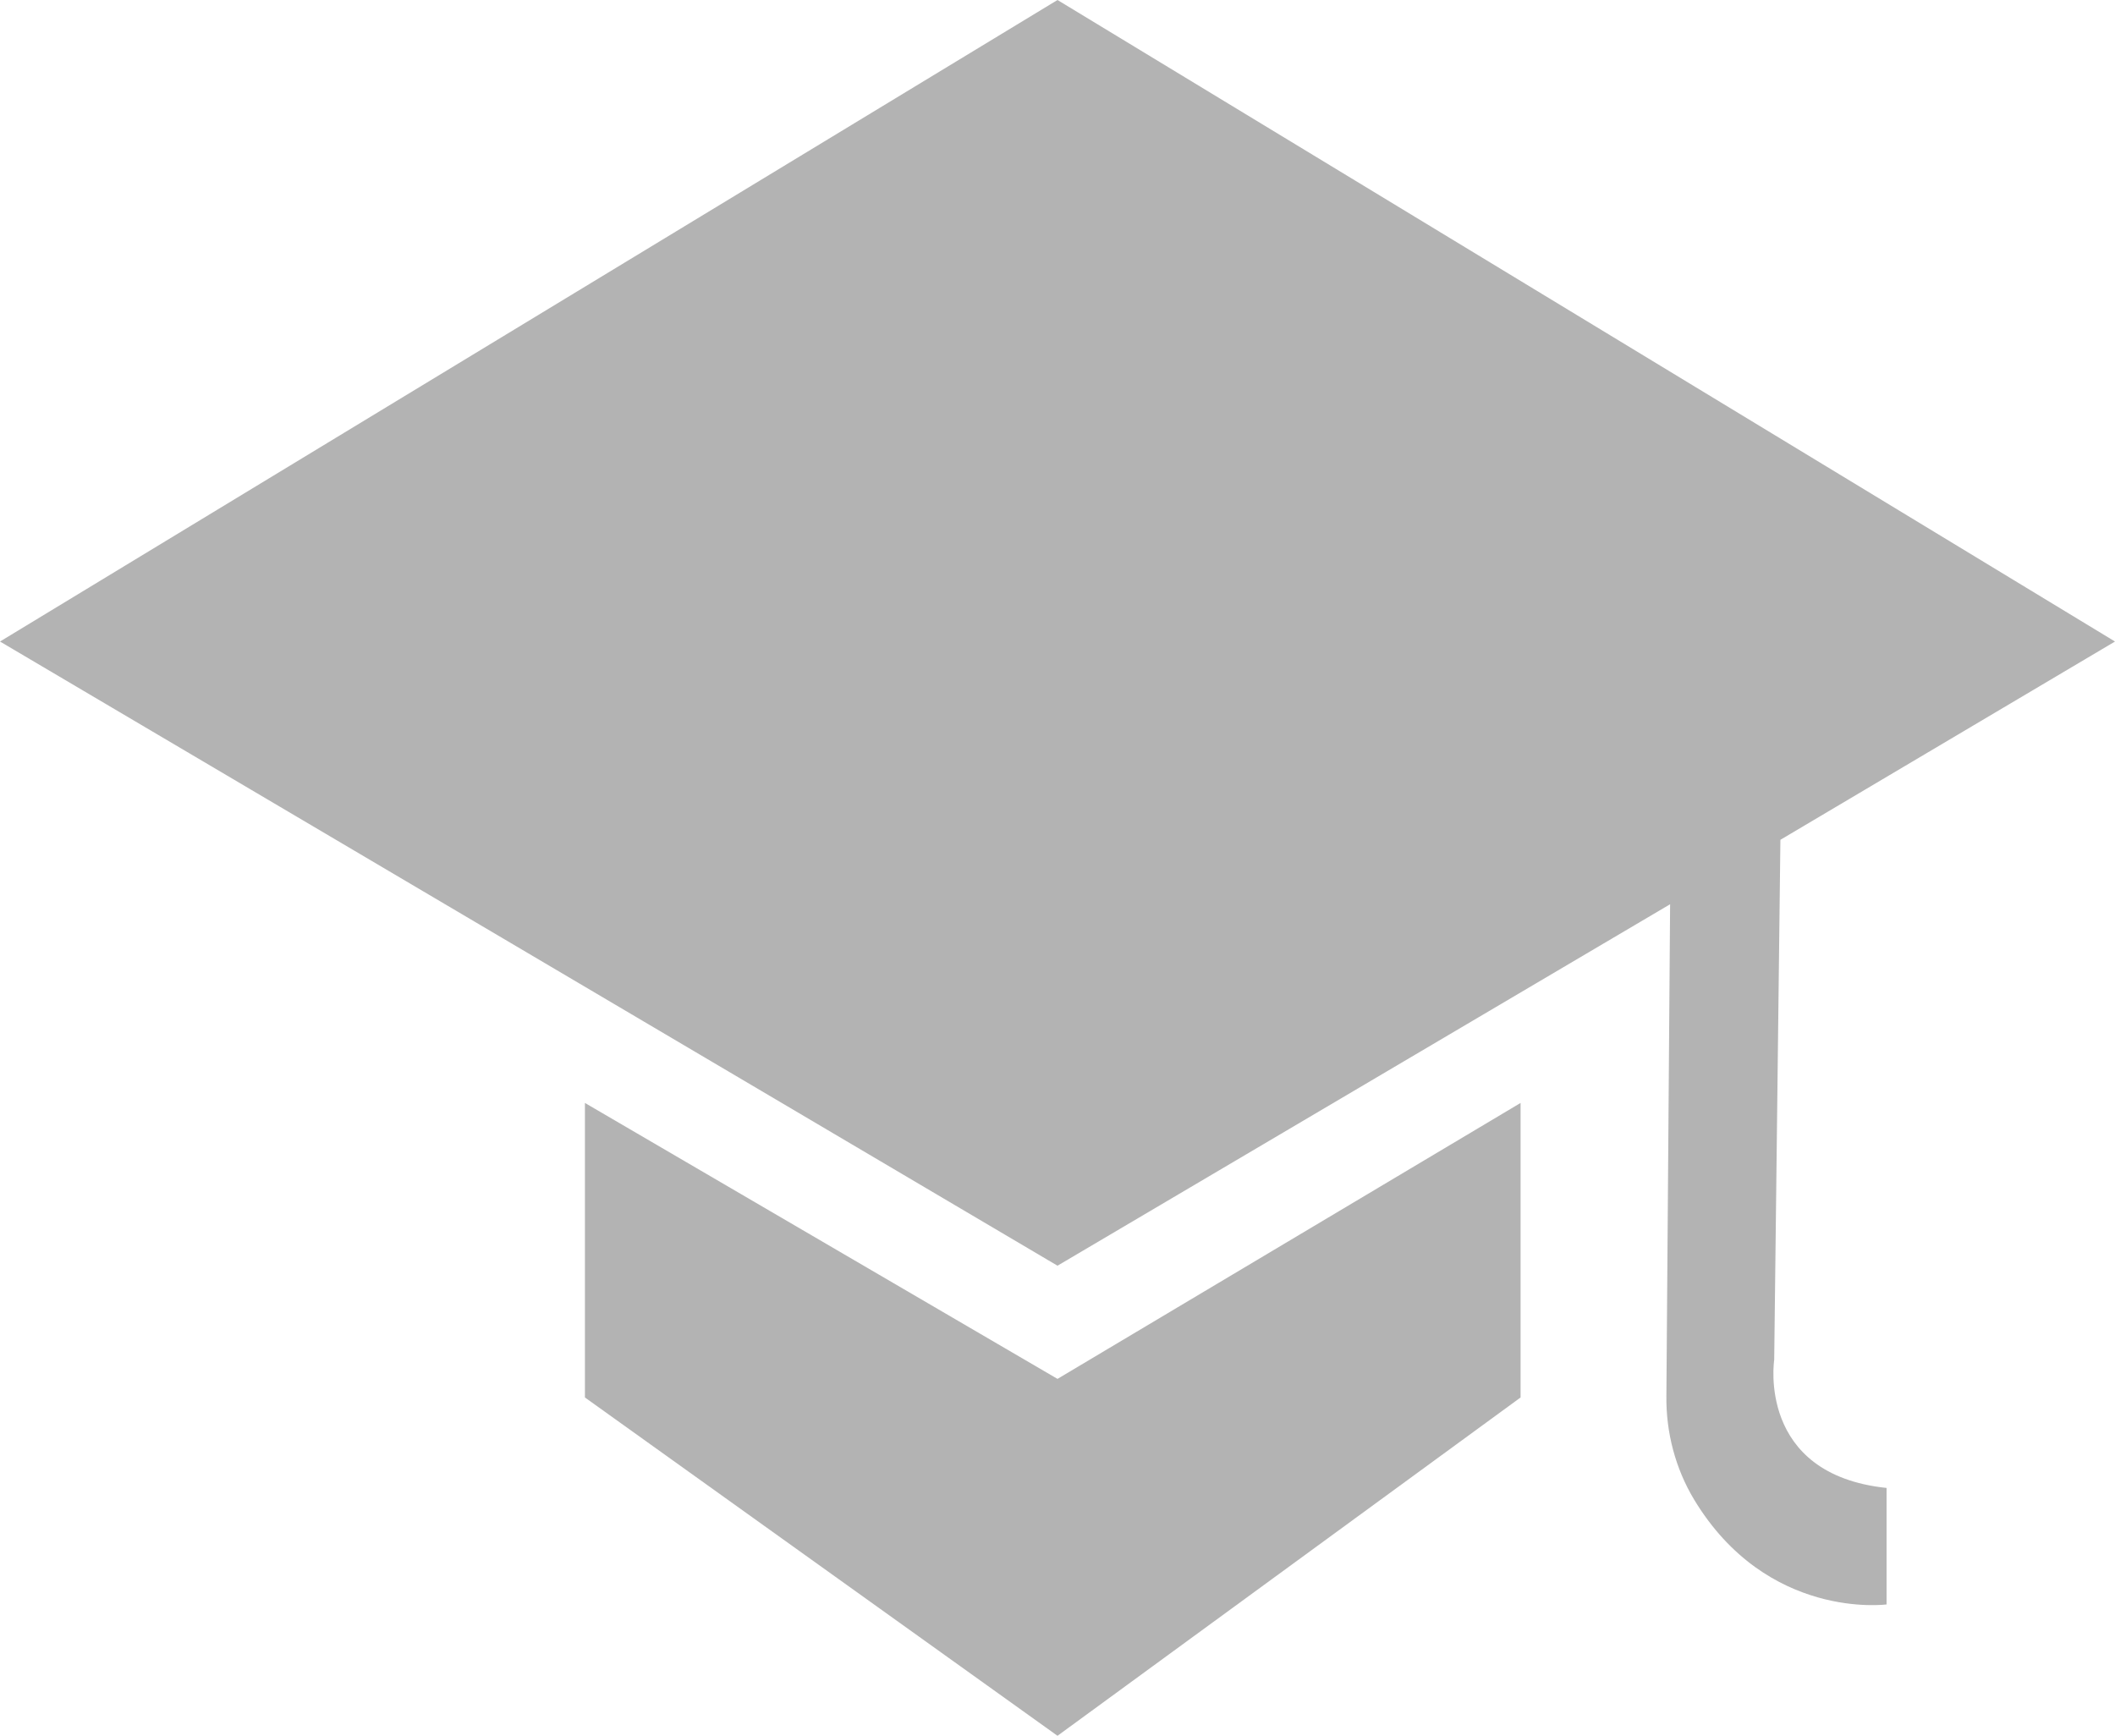
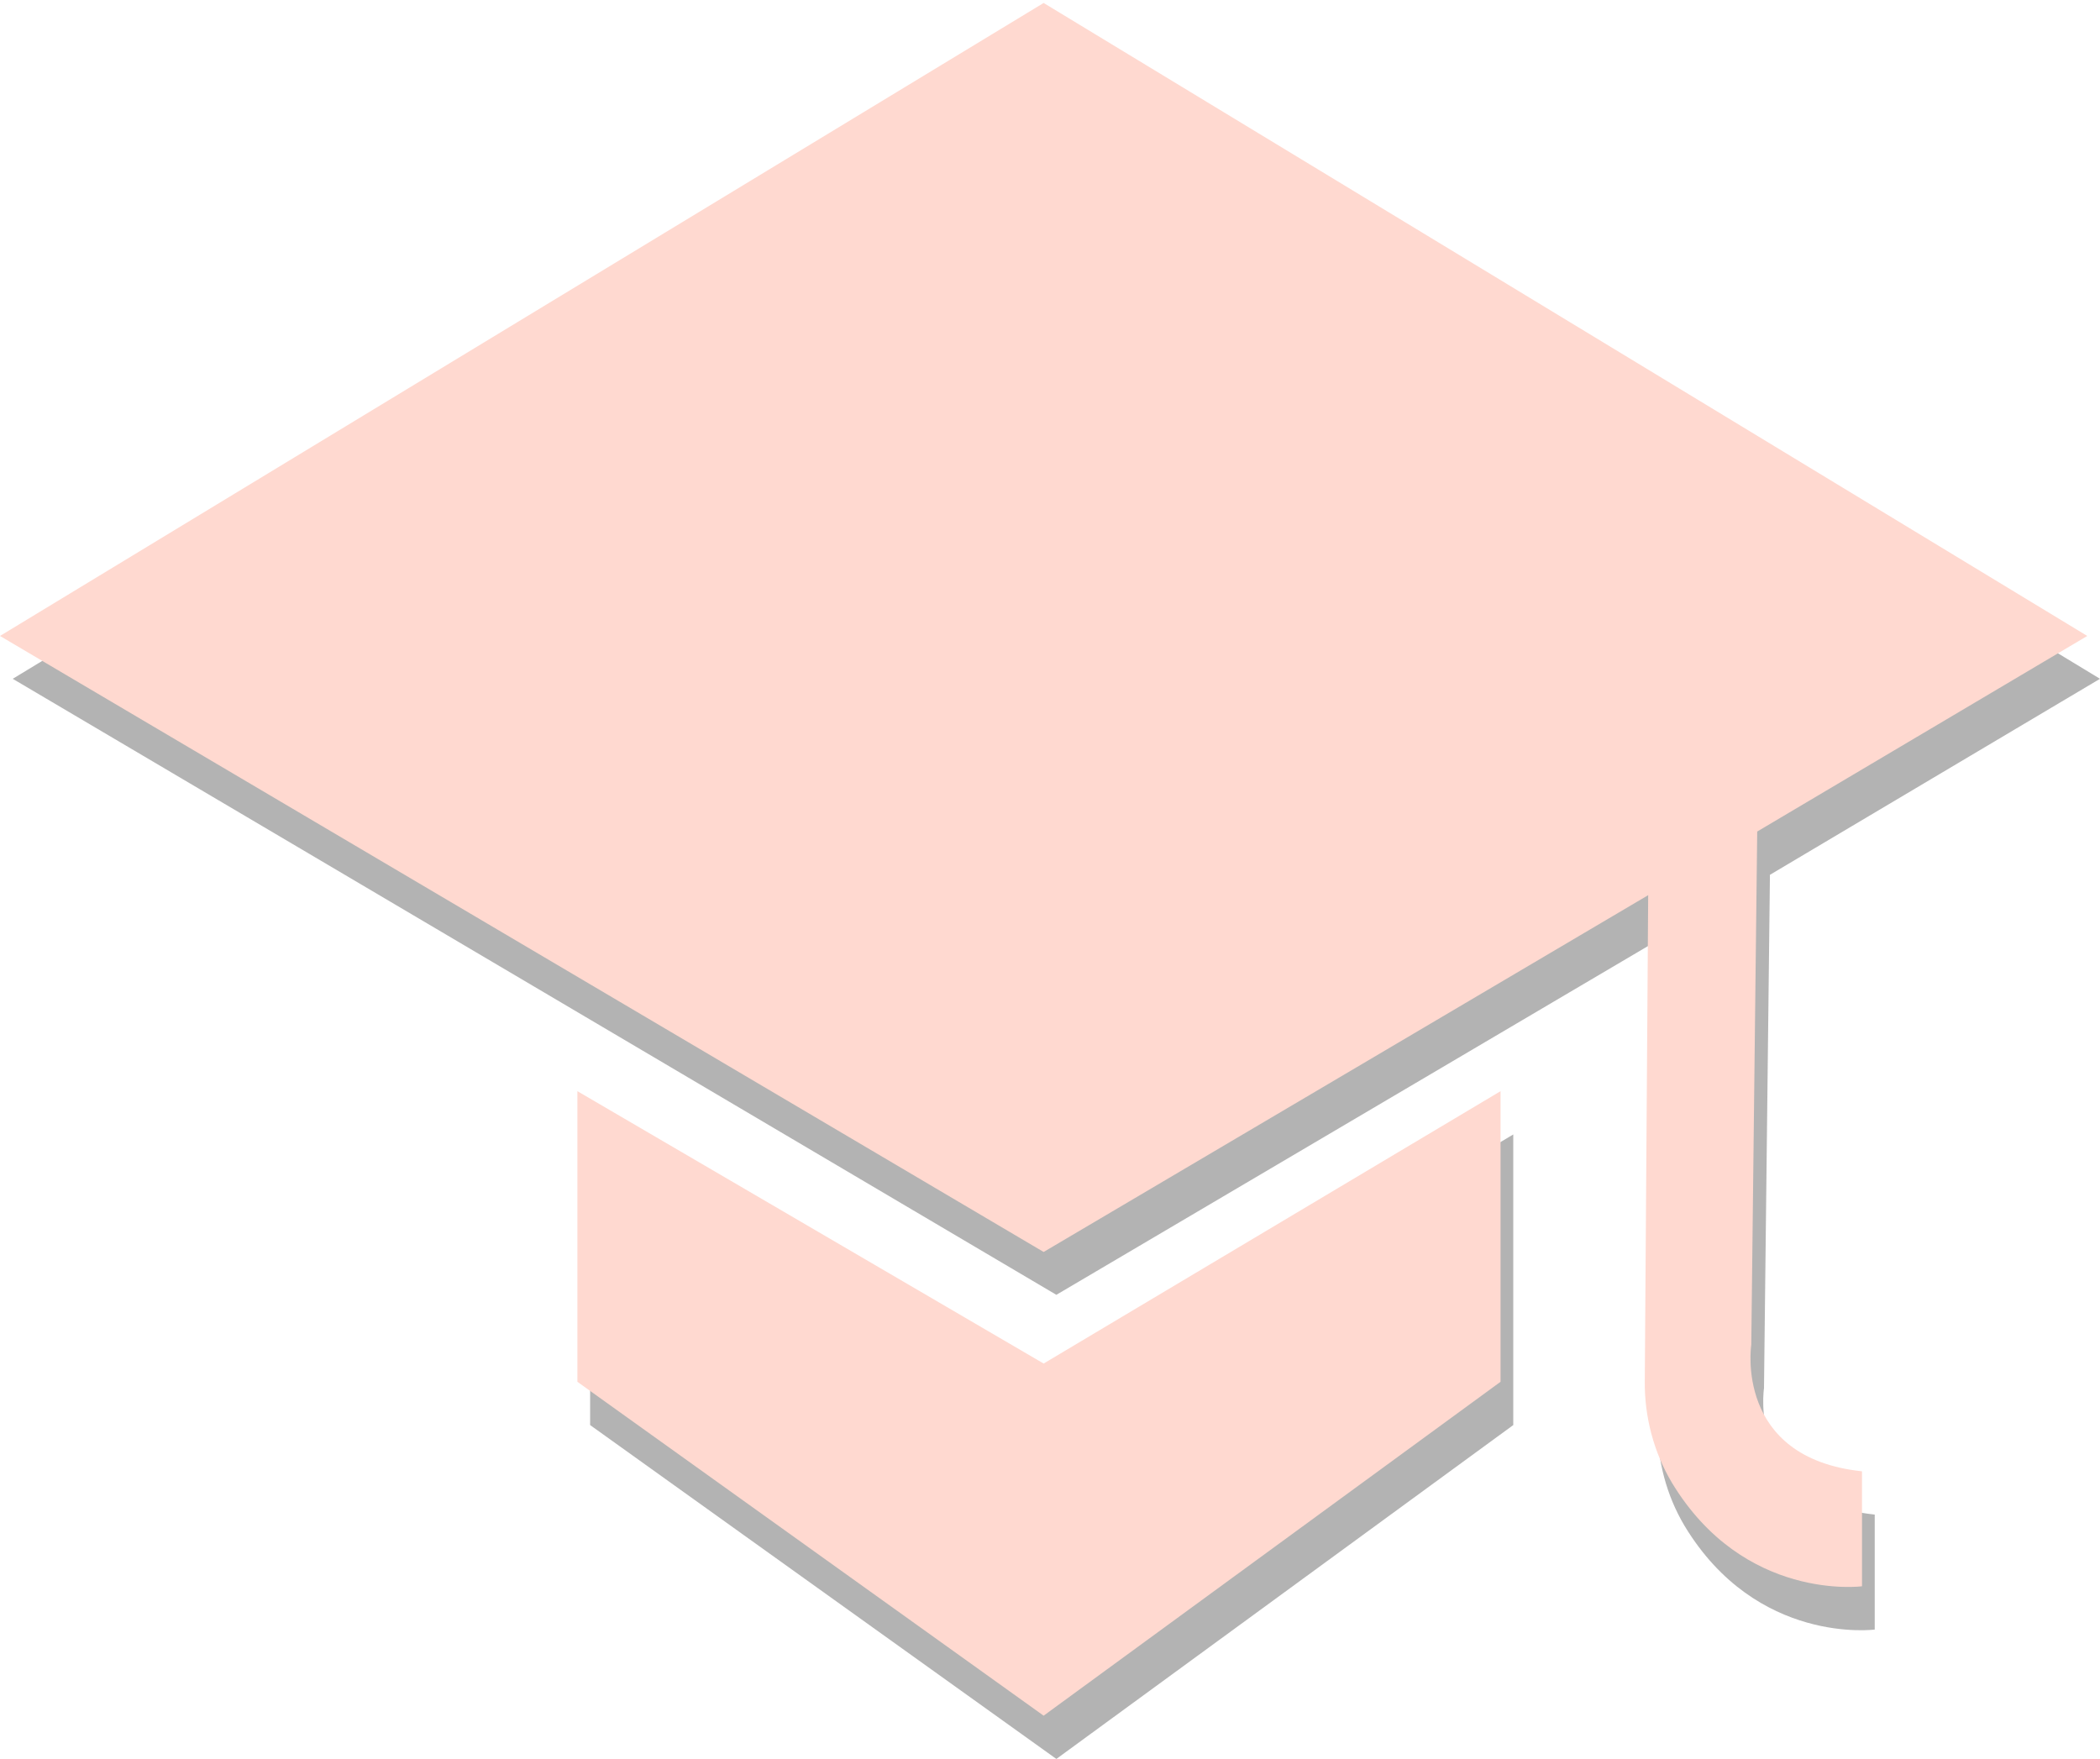
- <svg xmlns="http://www.w3.org/2000/svg" version="1.1" id="Layer_1" x="0px" y="0px" viewBox="0 0 512 420.2" style="enable-background:new 0 0 512 420.2;" xml:space="preserve">
+ <svg xmlns="http://www.w3.org/2000/svg" version="1.1" id="Layer_1" x="0px" y="0px" viewBox="-130.5 96.8 495 414.6" style="enable-background:new -130.5 96.8 495 414.6;" xml:space="preserve">
  <style type="text/css">
- 	.st0{fill:#b3b3b3;}
- 	.st0:hover{fill:#FFD9D0;}
+ 	.st0{fill:#B3B3B3;}
+ 	.st1{fill:#FFD9D0;}
</style>
-   <path id="XMLID_1_" class="st0" d="M404.3,218.9L256,306.4L0,155.3L256,0l256,155.3l-81,48l-1.5,125.9c0,0-4.3,27.7,27.2,31v28.2  c0,0-28.9,3.9-46.6-25.4c-4.5-7.5-6.8-16.2-6.7-25L404.3,218.9z" />
-   <polygon id="XMLID_5_" class="st0" points="141.6,267 141.6,338.3 256,420.2 368.1,338.3 368.1,267 256,333.8 " />
+   <path id="XMLID_1_" class="st0" d="M261,318L118.5,402l-246-145.2l246-149.2l246,149.2L286.7,303l-1.4,121c0,0-4.1,26.6,26.1,29.8  v27.1c0,0-27.8,3.7-44.8-24.4c-4.3-7.2-6.5-15.6-6.4-24L261,318z" />
+   <polygon id="XMLID_5_" class="st0" points="8.6,364.2 8.6,432.7 118.5,511.4 226.2,432.7 226.2,364.2 118.5,428.4 " />
+   <path id="XMLID_3_" class="st1" d="M258,307.8l-142.5,84.1l-246-145.2l246-149.2l246,149.2l-77.8,46.1l-1.4,121  c0,0-4.1,26.6,26.1,29.8v27.1c0,0-27.8,3.7-44.8-24.4c-4.3-7.2-6.5-15.6-6.4-24L258,307.8z" />
+   <polygon id="XMLID_2_" class="st1" points="5.6,354 5.6,422.5 115.5,501.2 223.2,422.5 223.2,354 115.5,418.2 " />
</svg>
